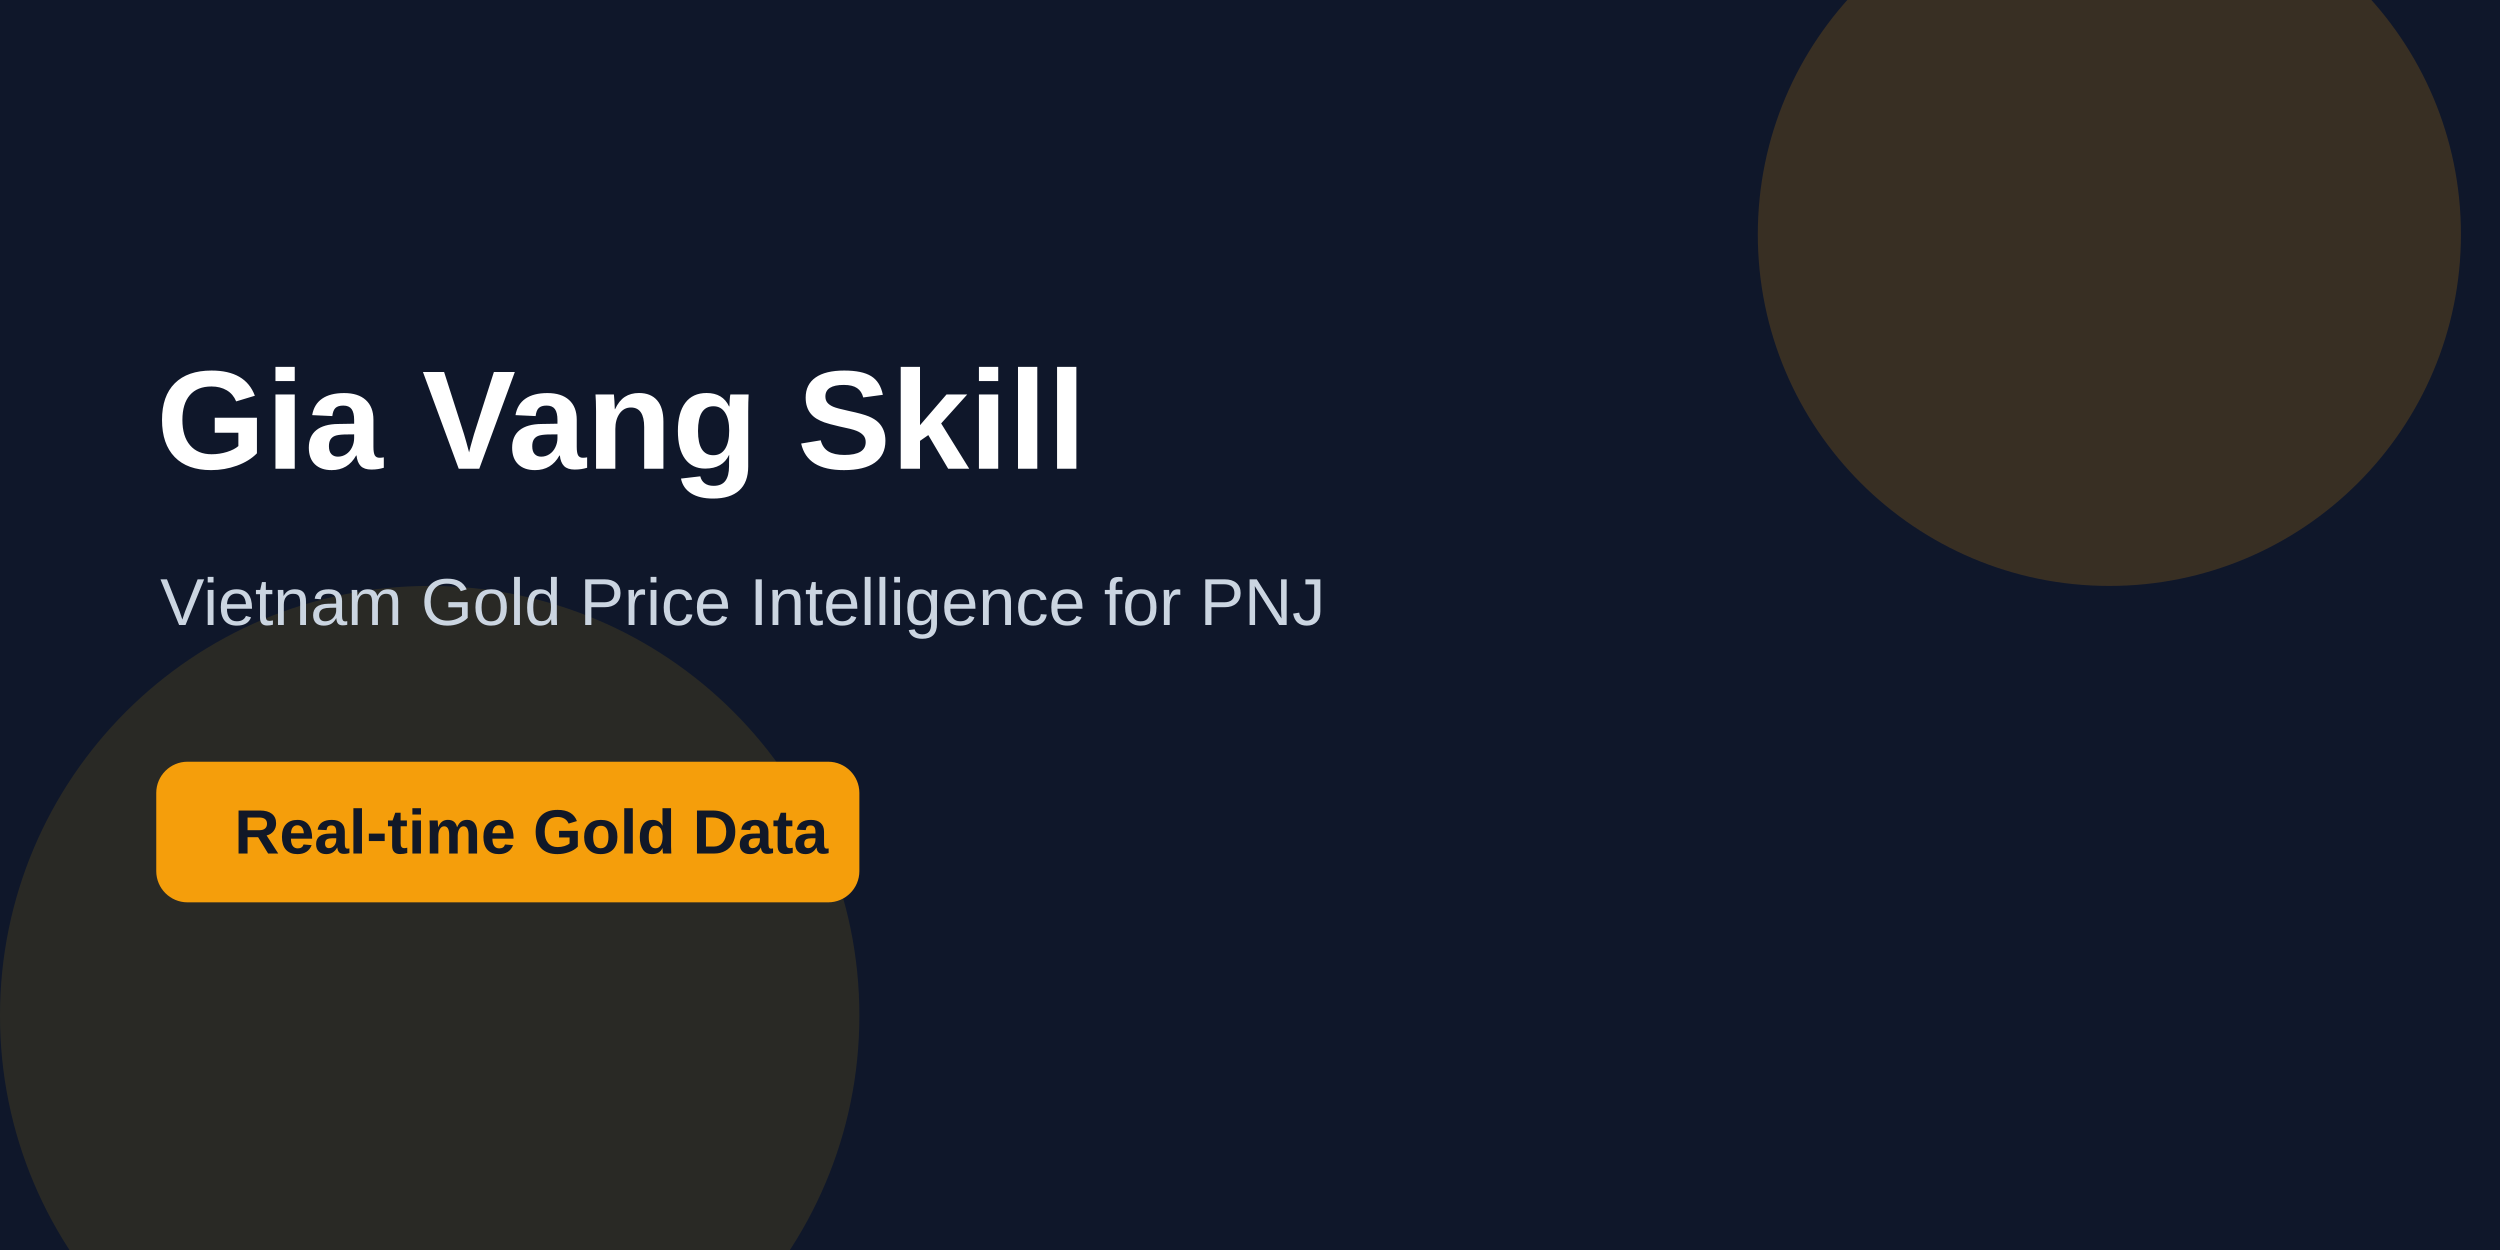
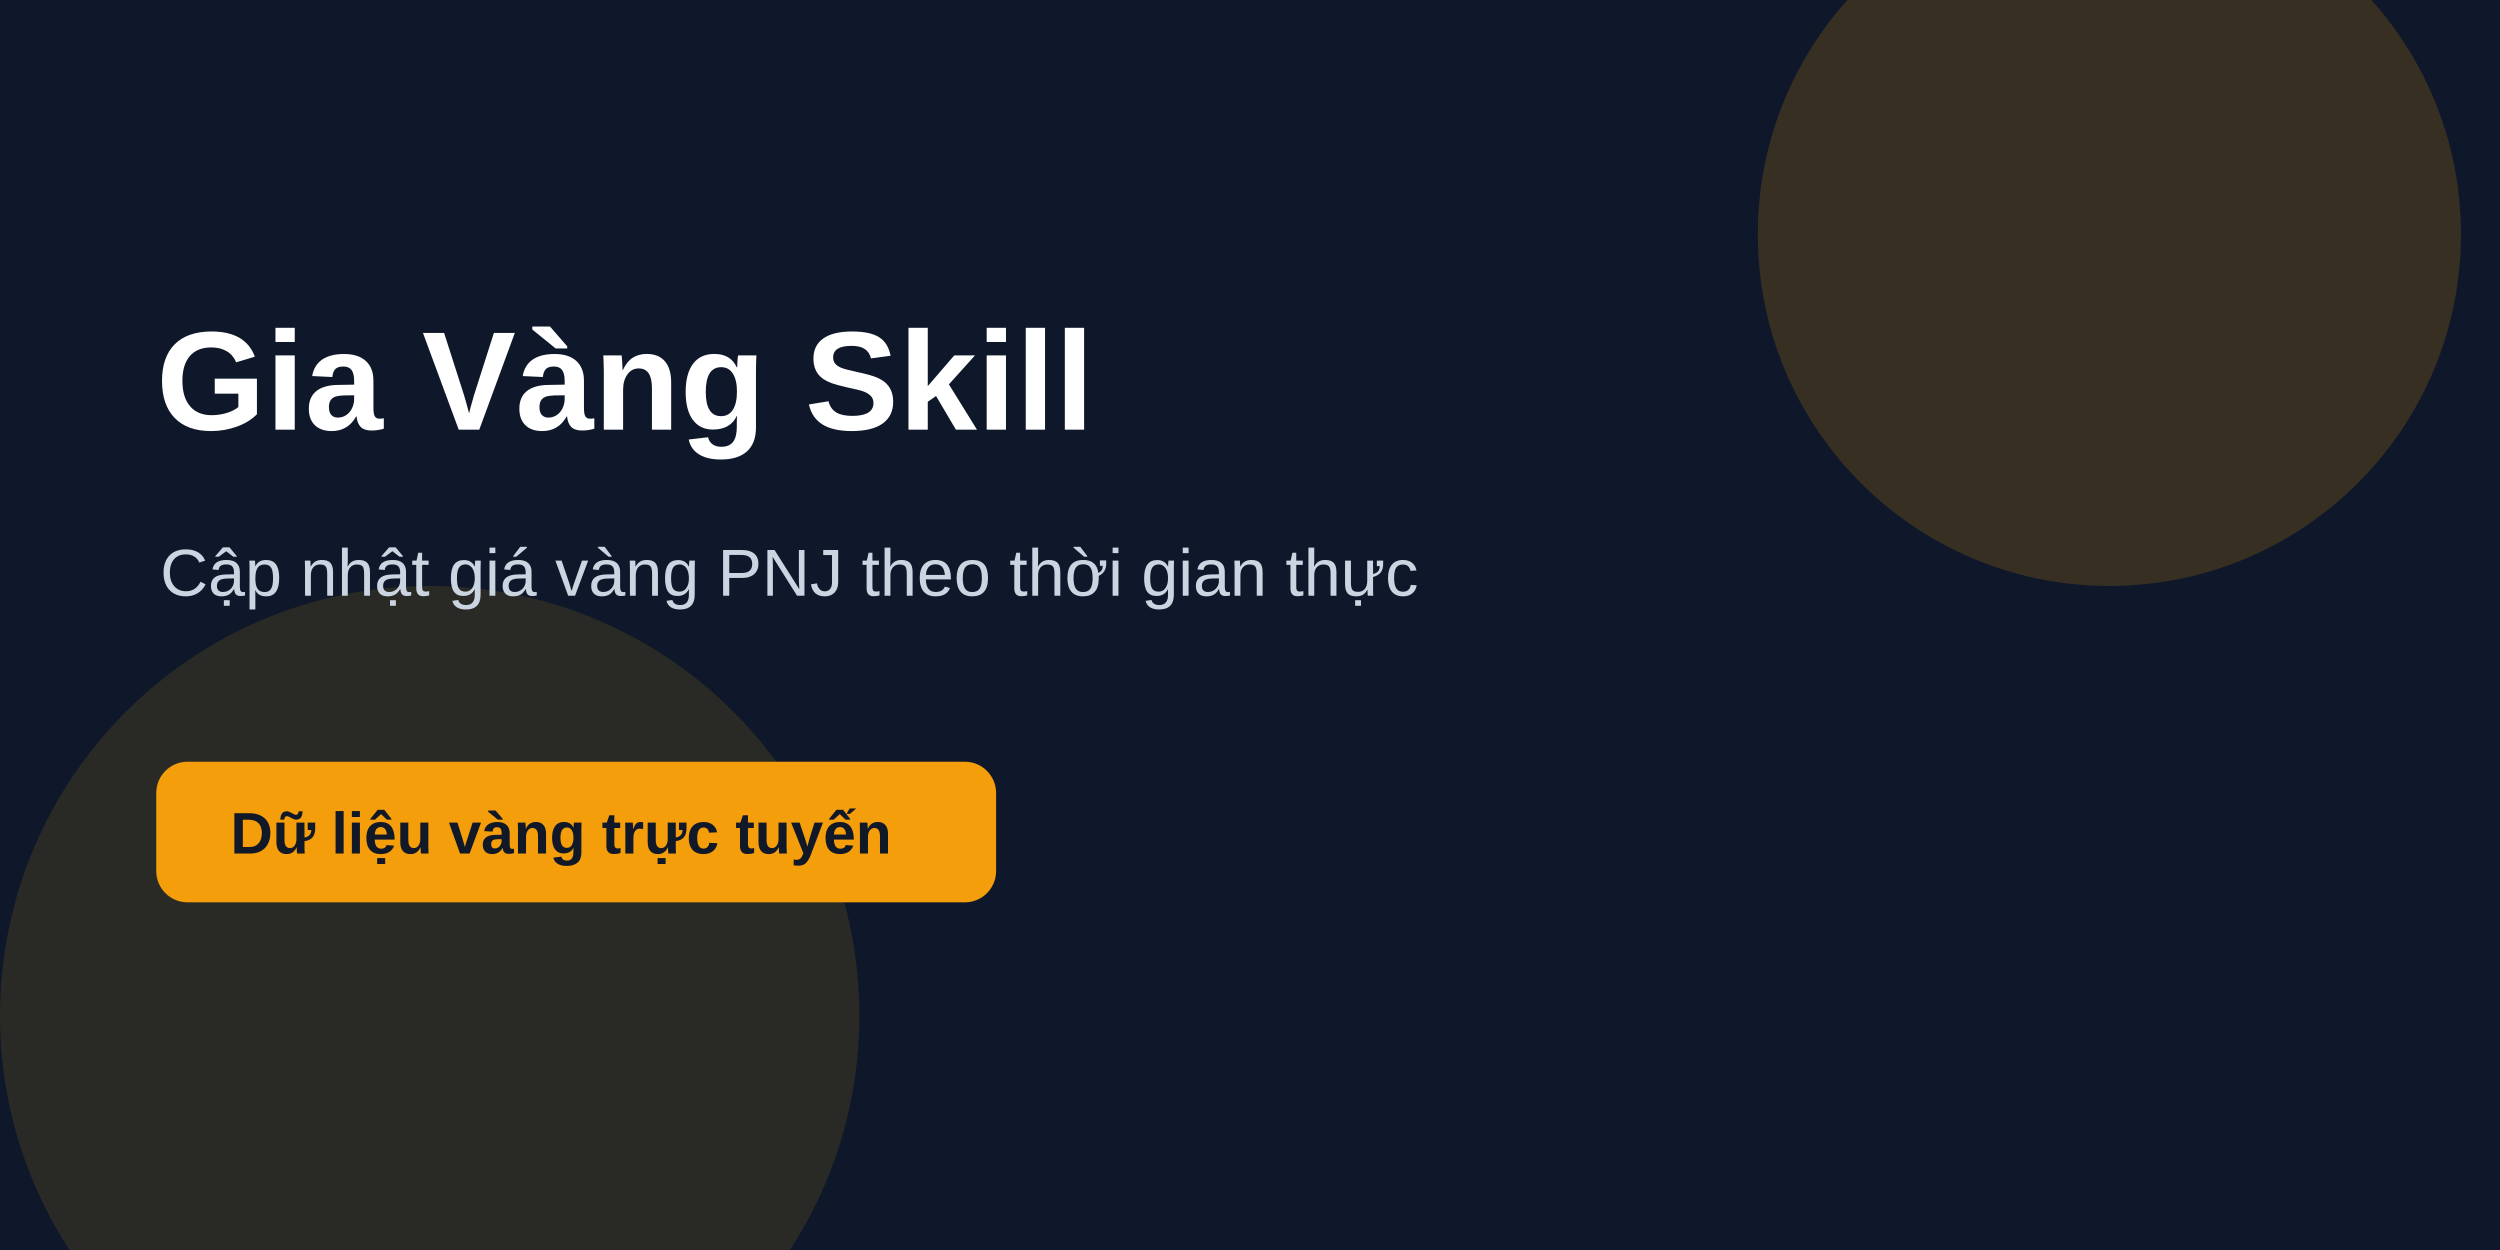
<svg xmlns="http://www.w3.org/2000/svg" width="1280" height="640" viewBox="0 0 1280 640" fill="none">
  <rect width="1280" height="640" fill="#0F172A" />
  <circle cx="1080" cy="120" r="180" fill="#F59E0B" fill-opacity="0.18" />
  <circle cx="220" cy="520" r="220" fill="#EAB308" fill-opacity="0.12" />
-   <text x="80" y="240" fill="white" font-family="Arial" font-size="72" font-weight="700">Gia Vang Skill</text>
-   <text x="82" y="320" fill="#CBD5E1" font-family="Arial" font-size="34">Vietnam Gold Price Intelligence for PNJ</text>
-   <rect x="80" y="390" width="360" height="72" rx="16" fill="#F59E0B" />
-   <text x="120" y="437" fill="#111827" font-family="Arial" font-size="32" font-weight="700">Real-time Gold Data</text>
+   <text x="80" y="220" fill="white" font-family="Arial" font-size="72" font-weight="700">Gia Vàng Skill</text>
+   <text x="82" y="305" fill="#CBD5E1" font-family="Arial" font-size="34">Cập nhật giá vàng PNJ theo thời gian thực</text>
+   <rect x="80" y="390" width="430" height="72" rx="16" fill="#F59E0B" />
+   <text x="118" y="437" fill="#111827" font-family="Arial" font-size="30" font-weight="700">Dữ liệu vàng trực tuyến</text>
</svg>
